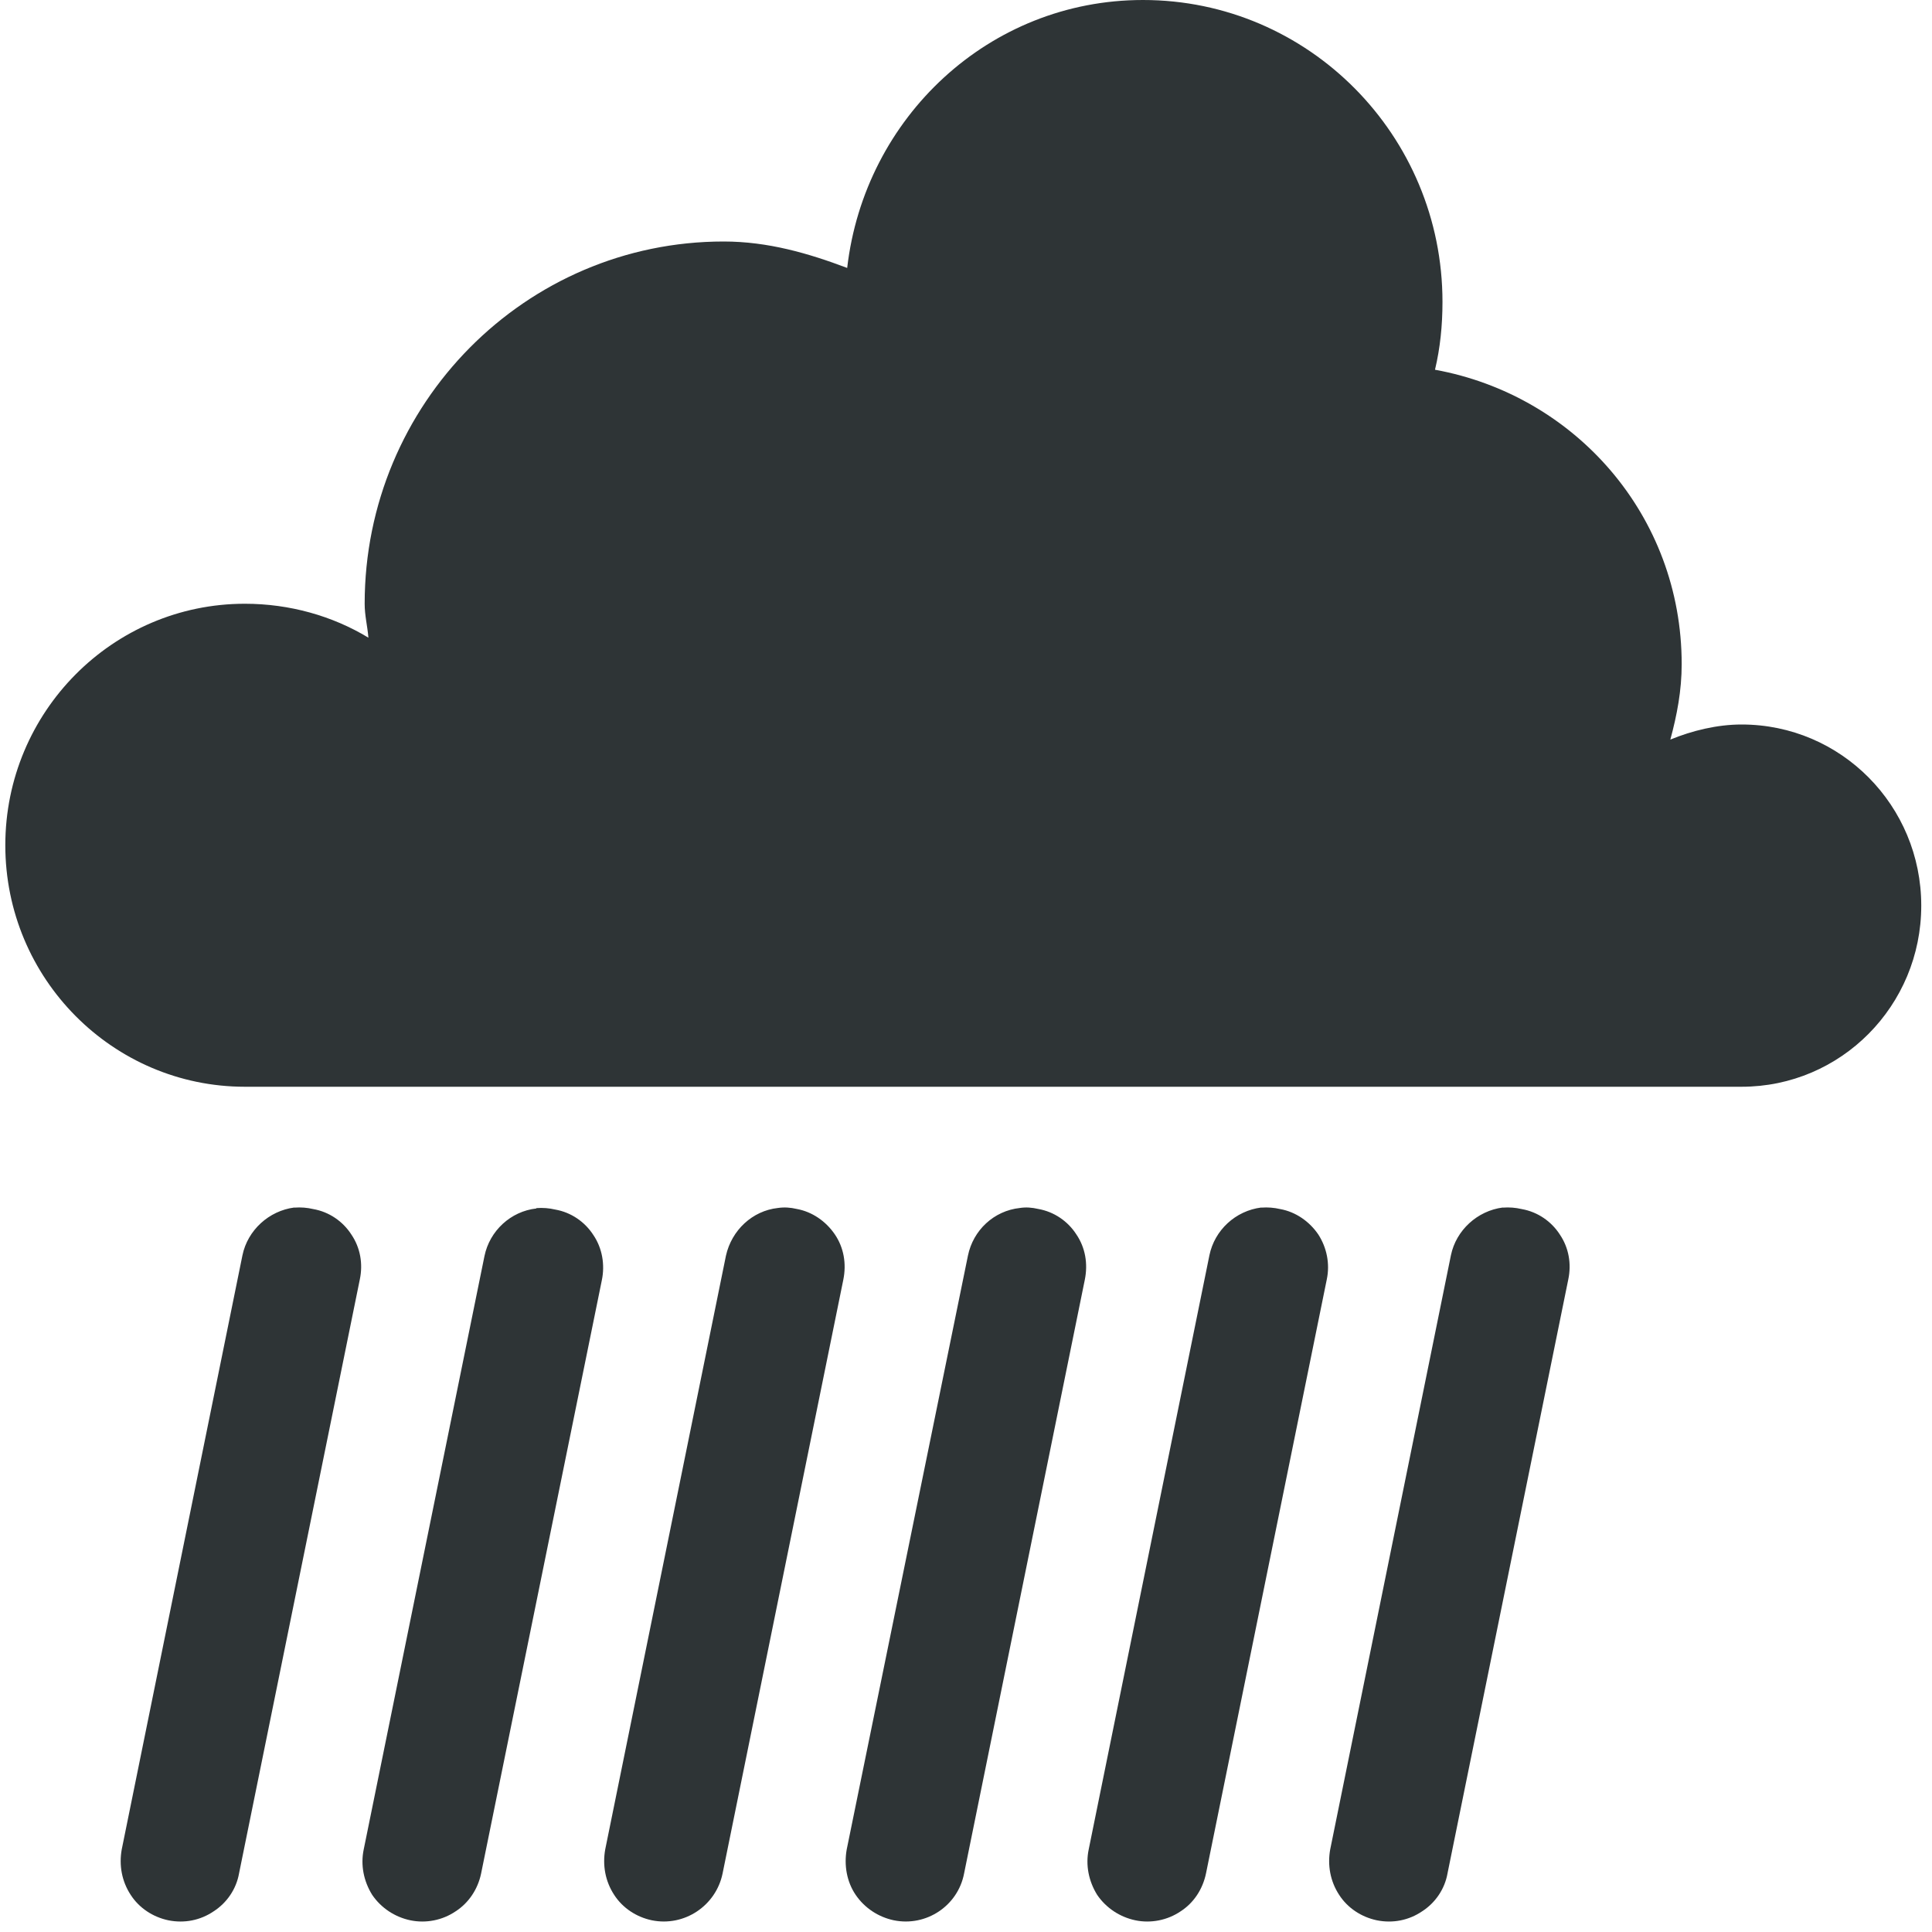
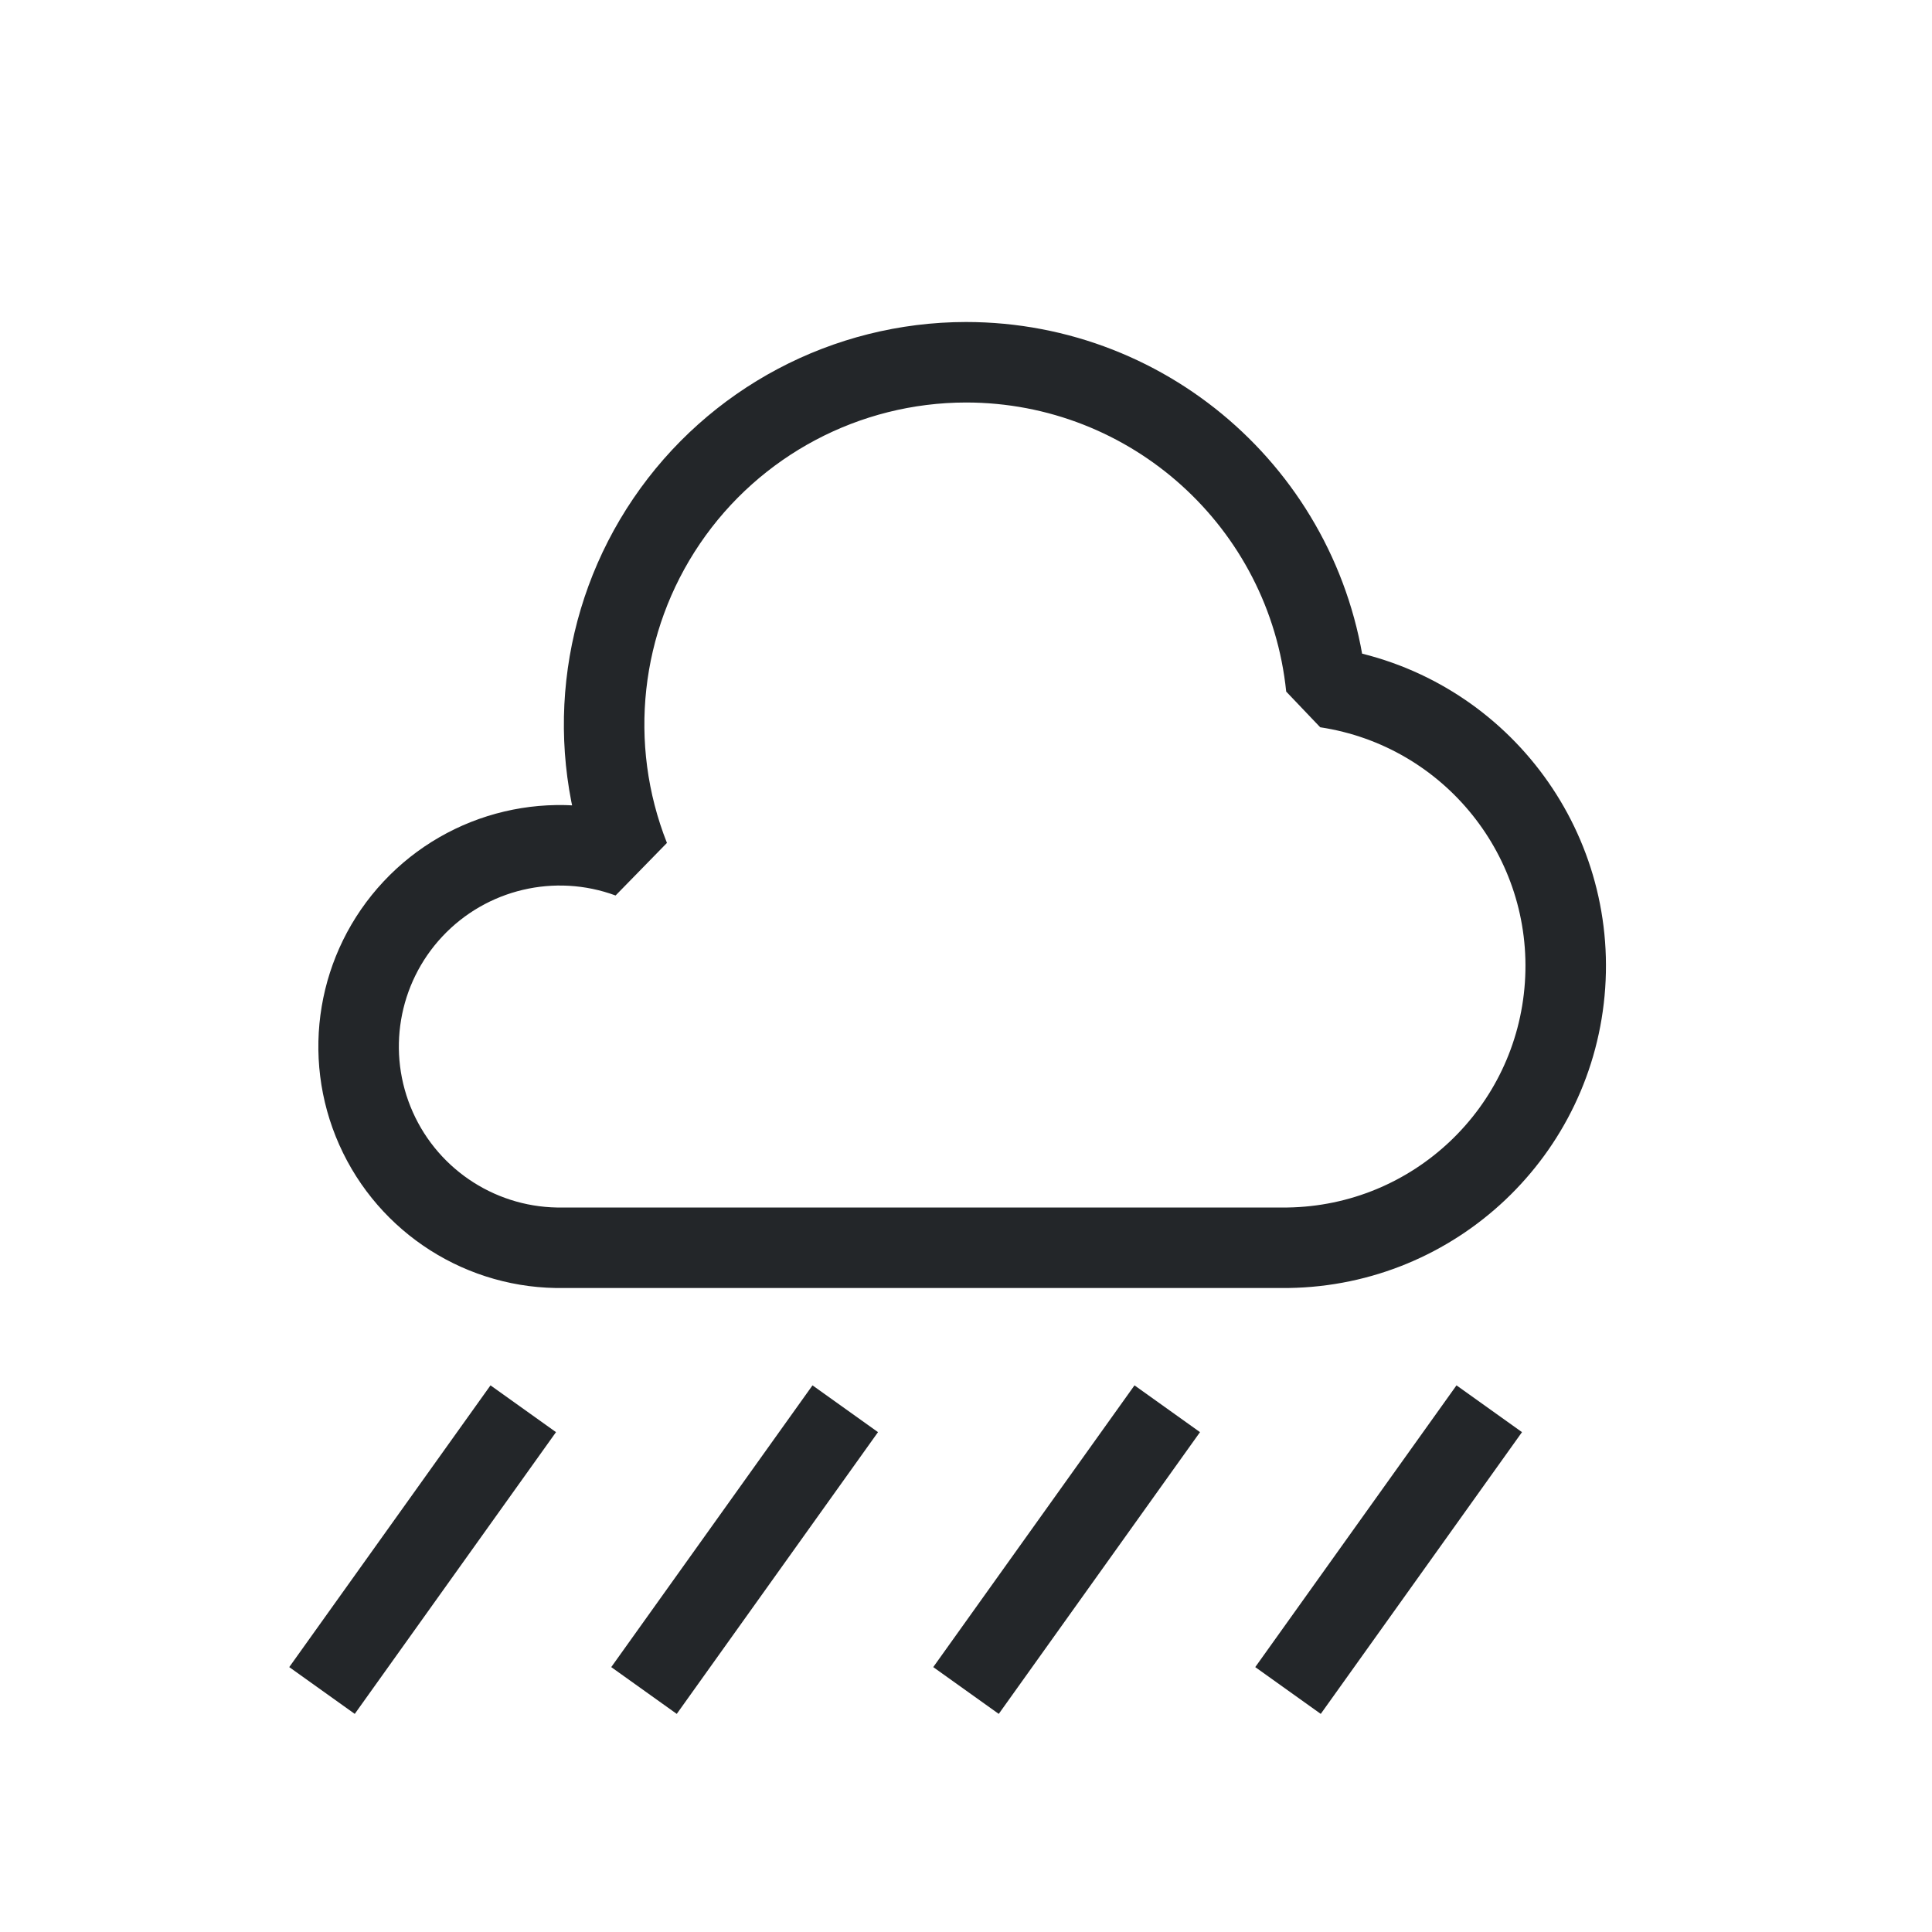
- <svg xmlns="http://www.w3.org/2000/svg" height="16px" viewBox="0 0 16 16" width="16px">
-   <path d="m 9.465 0 c -1.273 0 -2.305 0.973 -2.449 2.219 c -0.32 -0.121 -0.656 -0.219 -1.023 -0.219 c -1.641 0 -2.973 1.344 -2.973 3 c 0 0.098 0.023 0.184 0.031 0.281 c -0.297 -0.18 -0.652 -0.281 -1.023 -0.281 c -1.094 0 -1.984 0.895 -1.984 2 s 0.891 2 1.984 2 h 12.395 c 0.824 0 1.488 -0.672 1.488 -1.5 s -0.664 -1.5 -1.488 -1.5 c -0.203 0 -0.41 0.051 -0.59 0.125 c 0.055 -0.203 0.094 -0.406 0.094 -0.625 c 0 -1.23 -0.883 -2.227 -2.043 -2.438 c 0.043 -0.18 0.062 -0.367 0.062 -0.562 c 0 -1.379 -1.109 -2.5 -2.48 -2.5 z m -7.027 10 c -0.211 0.027 -0.387 0.188 -0.43 0.395 l -1 4.922 c -0.023 0.129 0 0.262 0.074 0.375 c 0.07 0.109 0.184 0.184 0.312 0.211 c 0.133 0.027 0.266 0 0.375 -0.074 c 0.109 -0.07 0.188 -0.184 0.211 -0.316 l 1 -4.918 c 0.027 -0.129 0.004 -0.262 -0.07 -0.371 c -0.07 -0.109 -0.184 -0.188 -0.316 -0.211 c -0.051 -0.012 -0.102 -0.016 -0.156 -0.012 z m 8.008 0 c -0.215 0.027 -0.387 0.188 -0.43 0.395 l -1 4.922 c -0.027 0.129 0 0.262 0.07 0.375 c 0.074 0.109 0.188 0.184 0.316 0.211 s 0.266 0 0.375 -0.074 c 0.109 -0.07 0.184 -0.184 0.211 -0.316 l 1 -4.918 c 0.027 -0.129 0 -0.262 -0.07 -0.371 c -0.074 -0.109 -0.188 -0.188 -0.316 -0.211 c -0.051 -0.012 -0.105 -0.016 -0.156 -0.012 z m 2 0 c -0.211 0.027 -0.387 0.188 -0.43 0.395 l -1 4.922 c -0.023 0.129 0 0.262 0.074 0.375 c 0.07 0.109 0.184 0.184 0.312 0.211 c 0.133 0.027 0.266 0 0.375 -0.074 c 0.109 -0.07 0.188 -0.184 0.211 -0.316 l 1 -4.918 c 0.027 -0.129 0.004 -0.262 -0.07 -0.371 c -0.07 -0.109 -0.184 -0.188 -0.316 -0.211 c -0.051 -0.012 -0.102 -0.016 -0.156 -0.012 z m -6.004 0.004 c -0.211 0.023 -0.383 0.184 -0.43 0.395 l -1 4.918 c -0.023 0.129 0 0.262 0.074 0.375 c 0.07 0.109 0.184 0.184 0.312 0.211 c 0.27 0.055 0.531 -0.121 0.586 -0.387 l 1 -4.918 c 0.027 -0.133 0.004 -0.266 -0.07 -0.375 c -0.074 -0.109 -0.188 -0.188 -0.316 -0.211 c -0.051 -0.012 -0.102 -0.016 -0.156 -0.008 z m 2.004 0 c -0.215 0.023 -0.387 0.184 -0.43 0.395 l -1.004 4.918 c -0.023 0.129 0 0.266 0.074 0.375 c 0.074 0.109 0.188 0.184 0.316 0.211 c 0.27 0.055 0.531 -0.121 0.582 -0.387 l 1 -4.918 c 0.027 -0.133 0.004 -0.266 -0.07 -0.375 c -0.07 -0.109 -0.184 -0.188 -0.316 -0.211 c -0.051 -0.012 -0.102 -0.016 -0.152 -0.008 z m -4.004 0.004 c -0.211 0.023 -0.387 0.184 -0.43 0.395 l -1 4.914 c -0.027 0.129 0 0.262 0.07 0.375 c 0.074 0.109 0.188 0.184 0.316 0.211 c 0.129 0.027 0.266 0 0.375 -0.074 c 0.109 -0.07 0.184 -0.184 0.211 -0.312 l 1 -4.914 c 0.027 -0.129 0.004 -0.266 -0.07 -0.375 c -0.07 -0.109 -0.184 -0.188 -0.316 -0.211 c -0.051 -0.012 -0.102 -0.016 -0.156 -0.012 z m 0 0" fill="#2e3436" />
+ <svg xmlns="http://www.w3.org/2000/svg" width="48" height="48">
+   <style id="current-color-scheme" type="text/css">.ColorScheme-Text {
+     color:#232629;
+   }</style>
+   <g id="weather-showers-symbolic" class="ColorScheme-Text" stroke="currentColor" stroke-linejoin="bevel">
+     <path id="cloud" d="m27 31 h 5 a 7 7 0 0 0 0.95 -13.92 a 9 9 0 0 0 -8.95-8.08 a 9 9 0 0 0 -8.36 12.31 a 5 5 0 1 0 -1.63 9.69h2 z" fill="none" stroke="currentColor" stroke-width="2" />
+     <path id="rainwss" d="m8 42 5-7" stroke="currentColor" stroke-width="2" />
+     <use transform="translate(8)" href="#rainwss" />
+     <use transform="translate(16)" href="#rainwss" />
+     <use transform="translate(24)" href="#rainwss" />
+     <rect width="48" height="48" fill="none" stroke="none" />
+   </g>
</svg>
